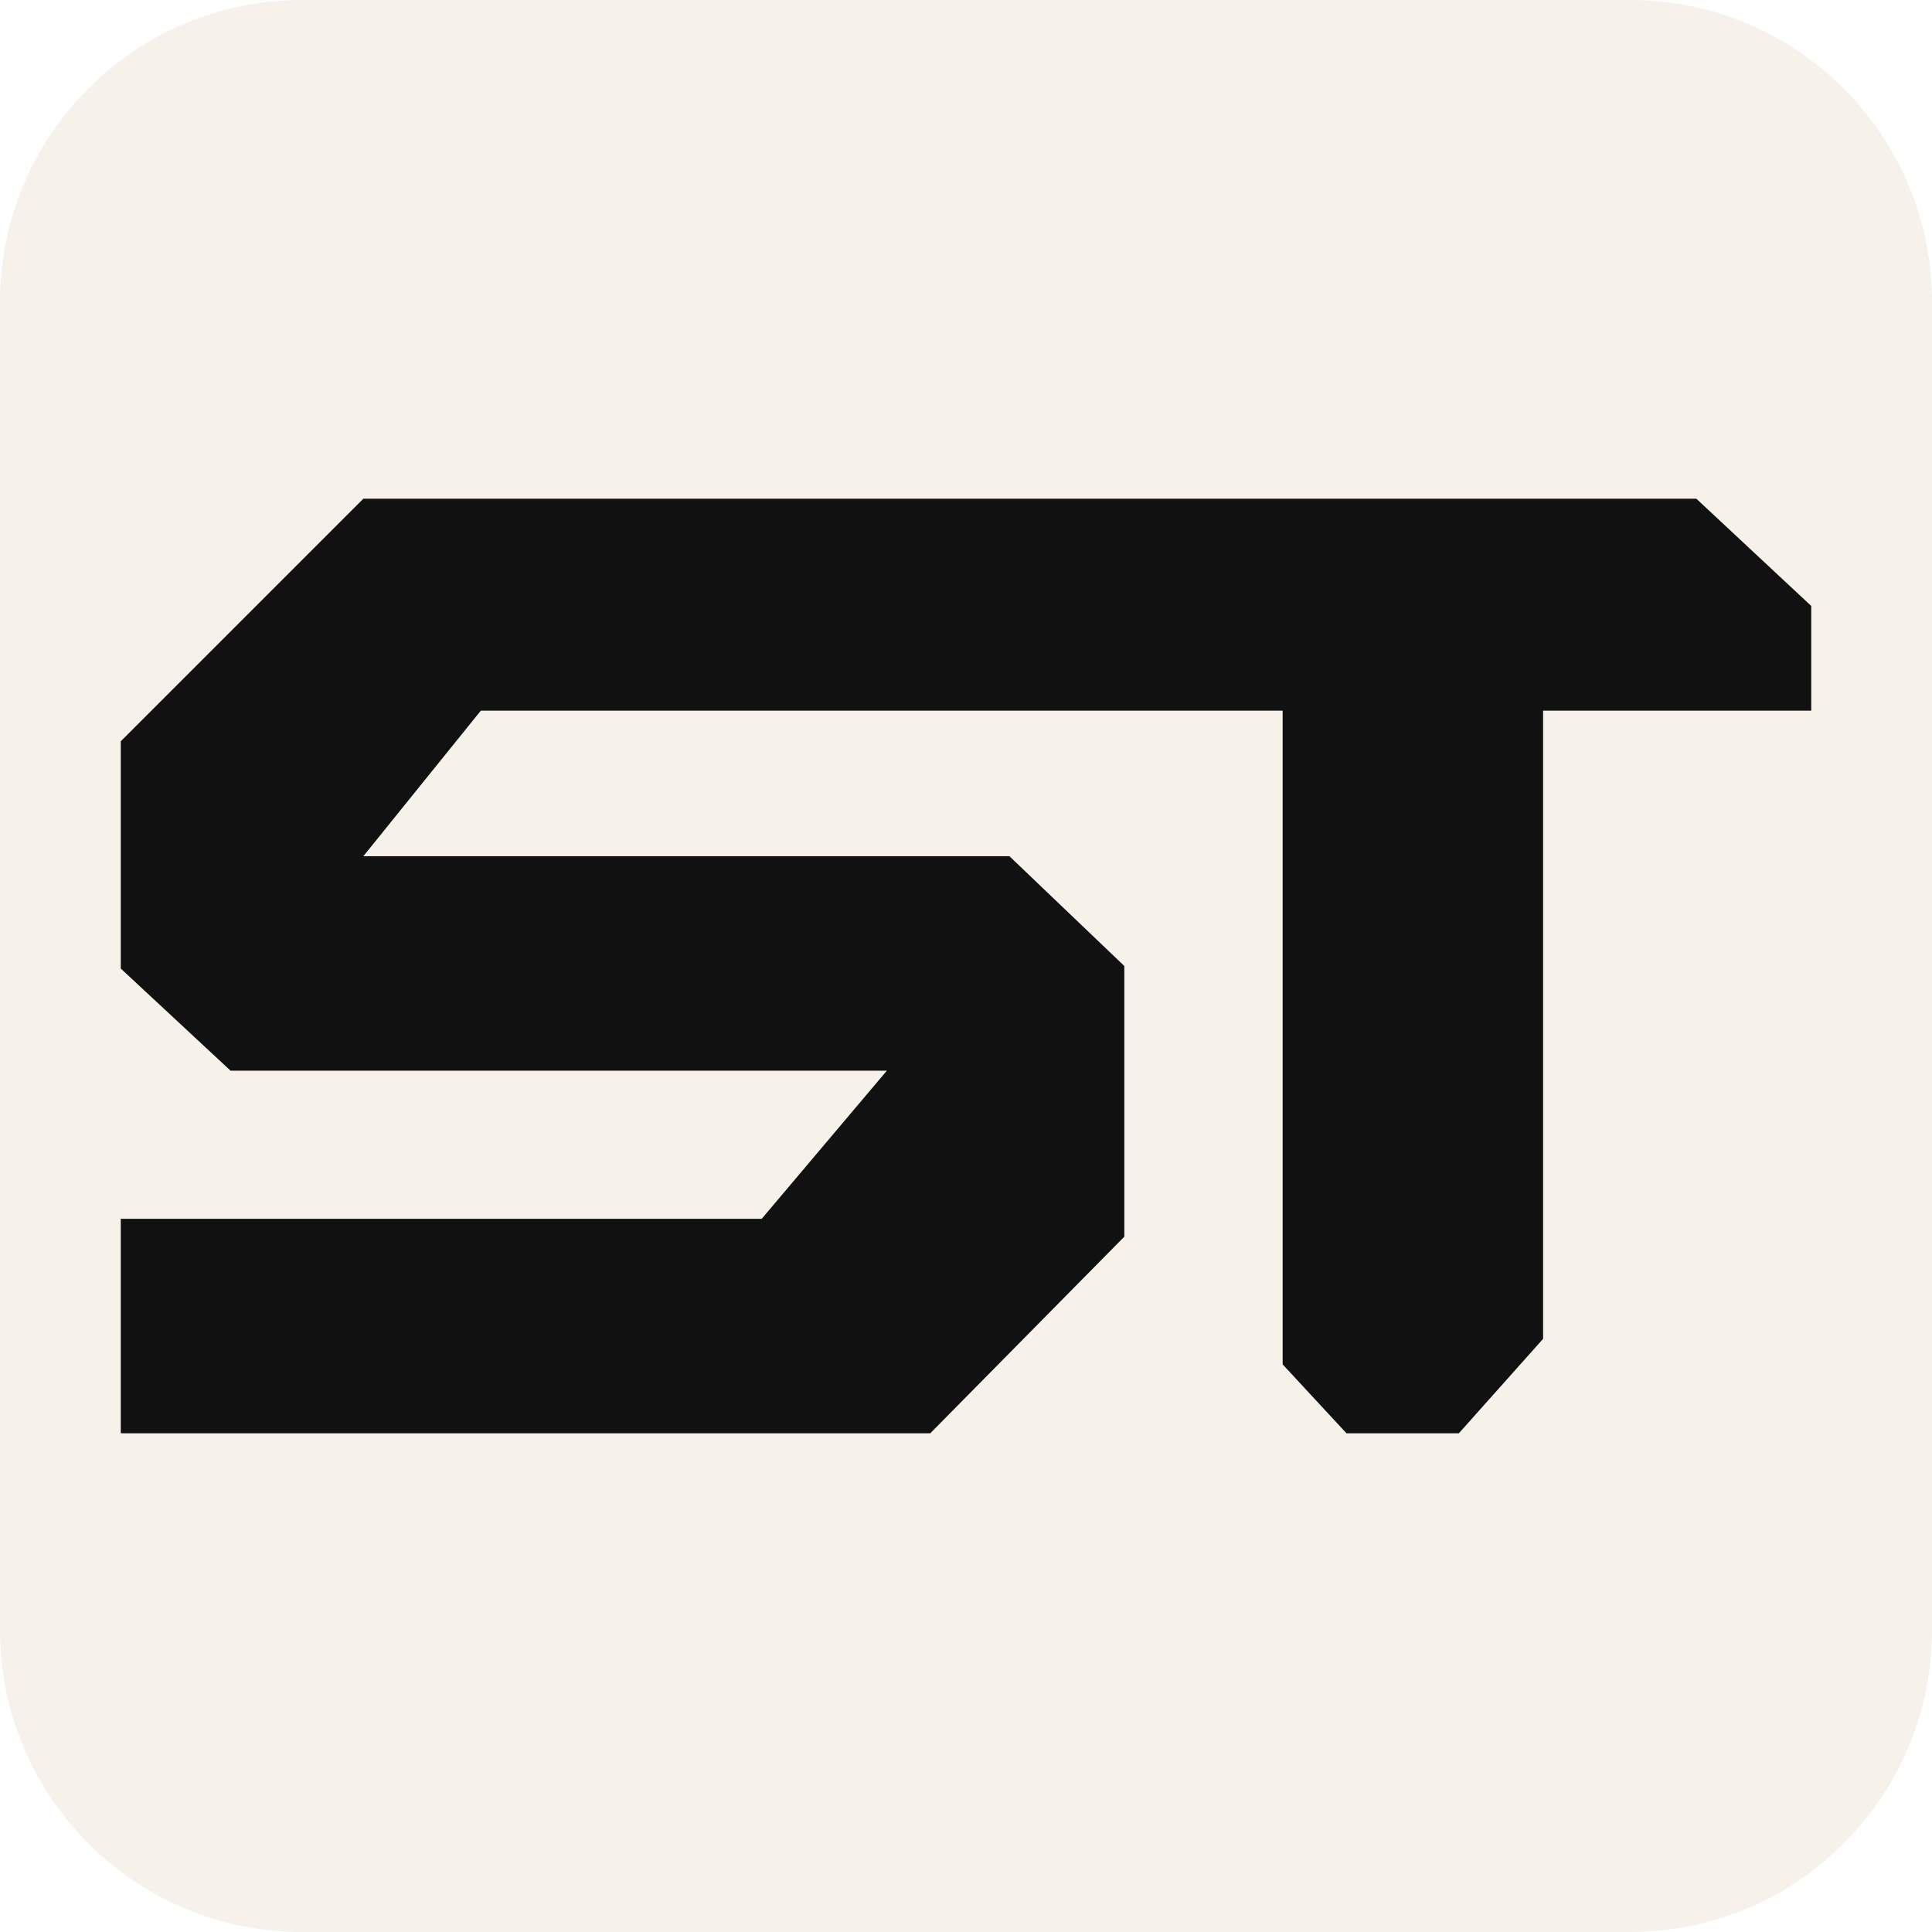
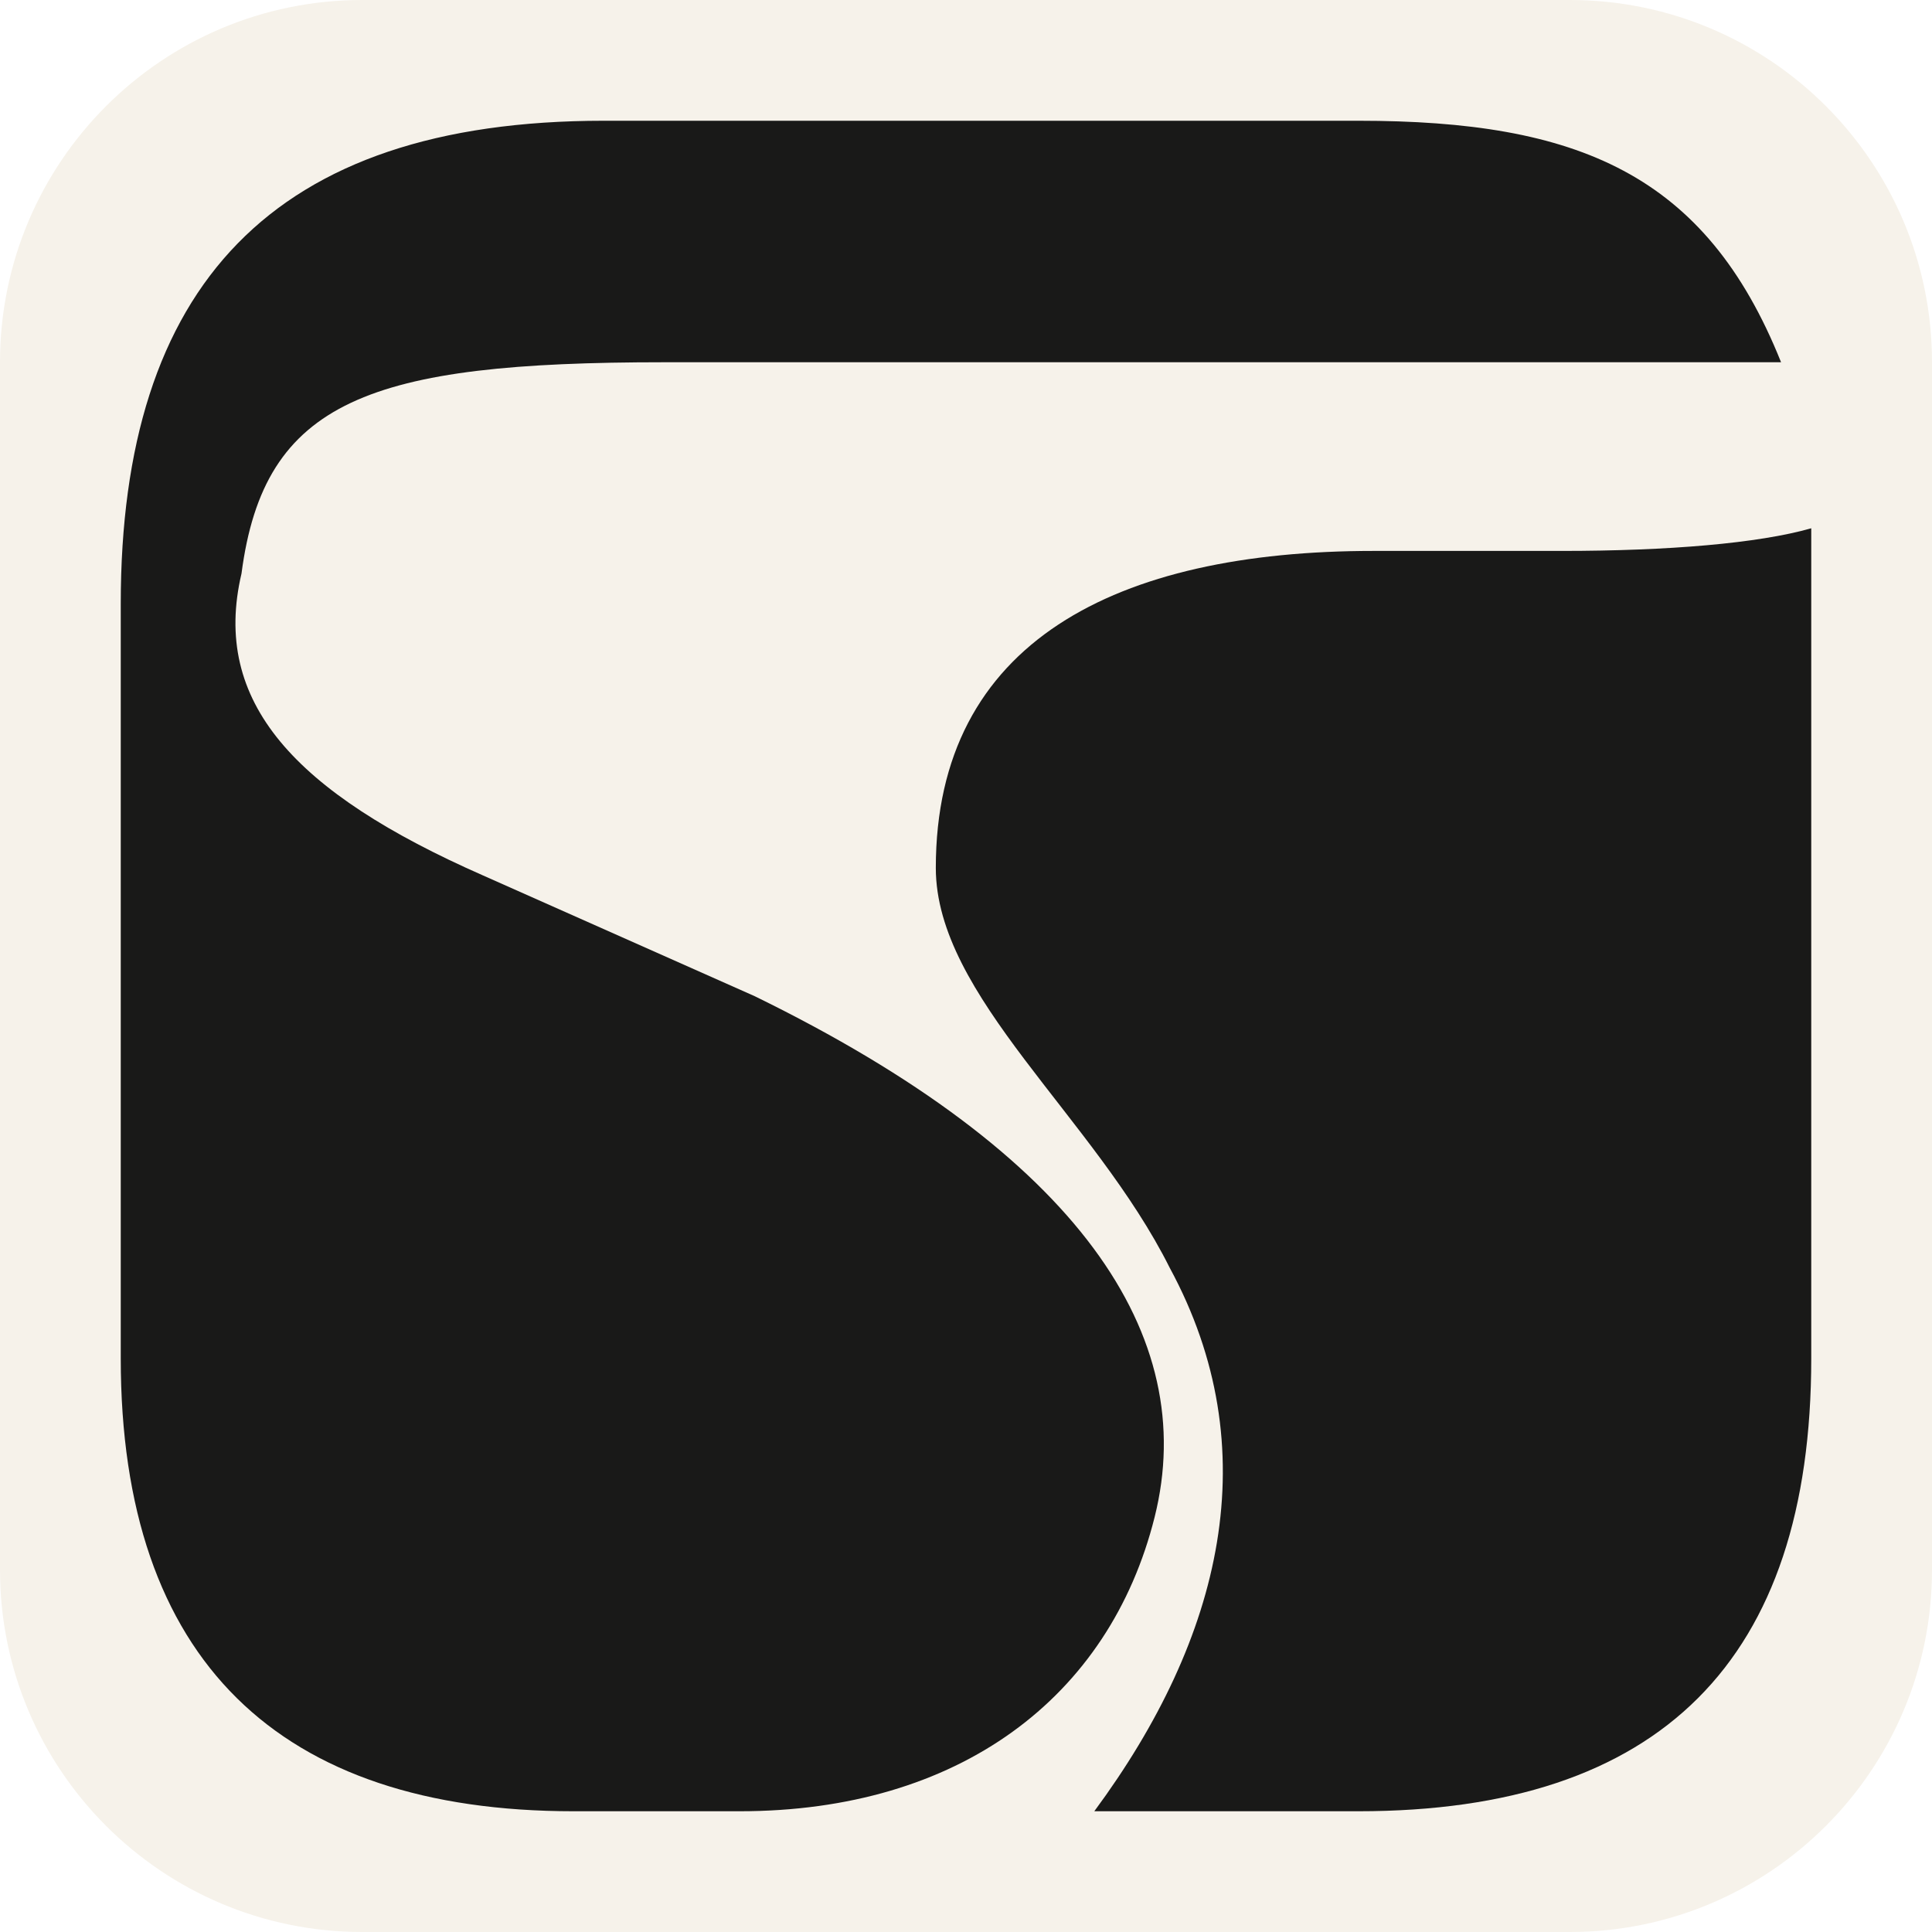
- <svg xmlns="http://www.w3.org/2000/svg" viewBox="0 0 64 64">
-   <rect width="64" height="64" rx="10" fill="#f6f2ea" />
-   <svg x="4" y="16.52" width="56" height="30.96" viewBox="0 0 662 366">
-     <path fill="#111111" d="M95 0h522l45 42v41H557v246l-33 37h-44l-25-27V83H141l-46 57h253l45 43v106l-76 77H0v-84h251l49-58H43L0 184V95Z" />
-   </svg>
+ <svg xmlns="http://www.w3.org/2000/svg" viewBox="0 0 256 256">
+   <style>
+     .tile { fill: #f6f2ea; } .mark { fill: #191918; }
+     @media (prefers-color-scheme: dark) { .tile { fill: #191918; } .mark { fill: #f6f2ea; } }
+   </style>
+   <rect class="tile" width="256" height="256" rx="48" fill="#f6f2ea" />
+   <g class="mark" fill="#191918">
+     <path d="M80 16H180C209 16 226 23 236 48H88C49 48 35 53 32 76C28 93 39 105 64 116L100 132C143 153 159 177 153 201C147 225 127 240 98 240H76C37 240 16 220 16 180V80C16 38 36 16 80 16Z" />
+     <path d="M240 70V180C240 220 220 240 180 240H145C162 217 168 192 155 168C145 148 124 132 124 115C124 85 148 73 182 73H207C221 73 233 72 240 70Z" />
+   </g>
</svg>
